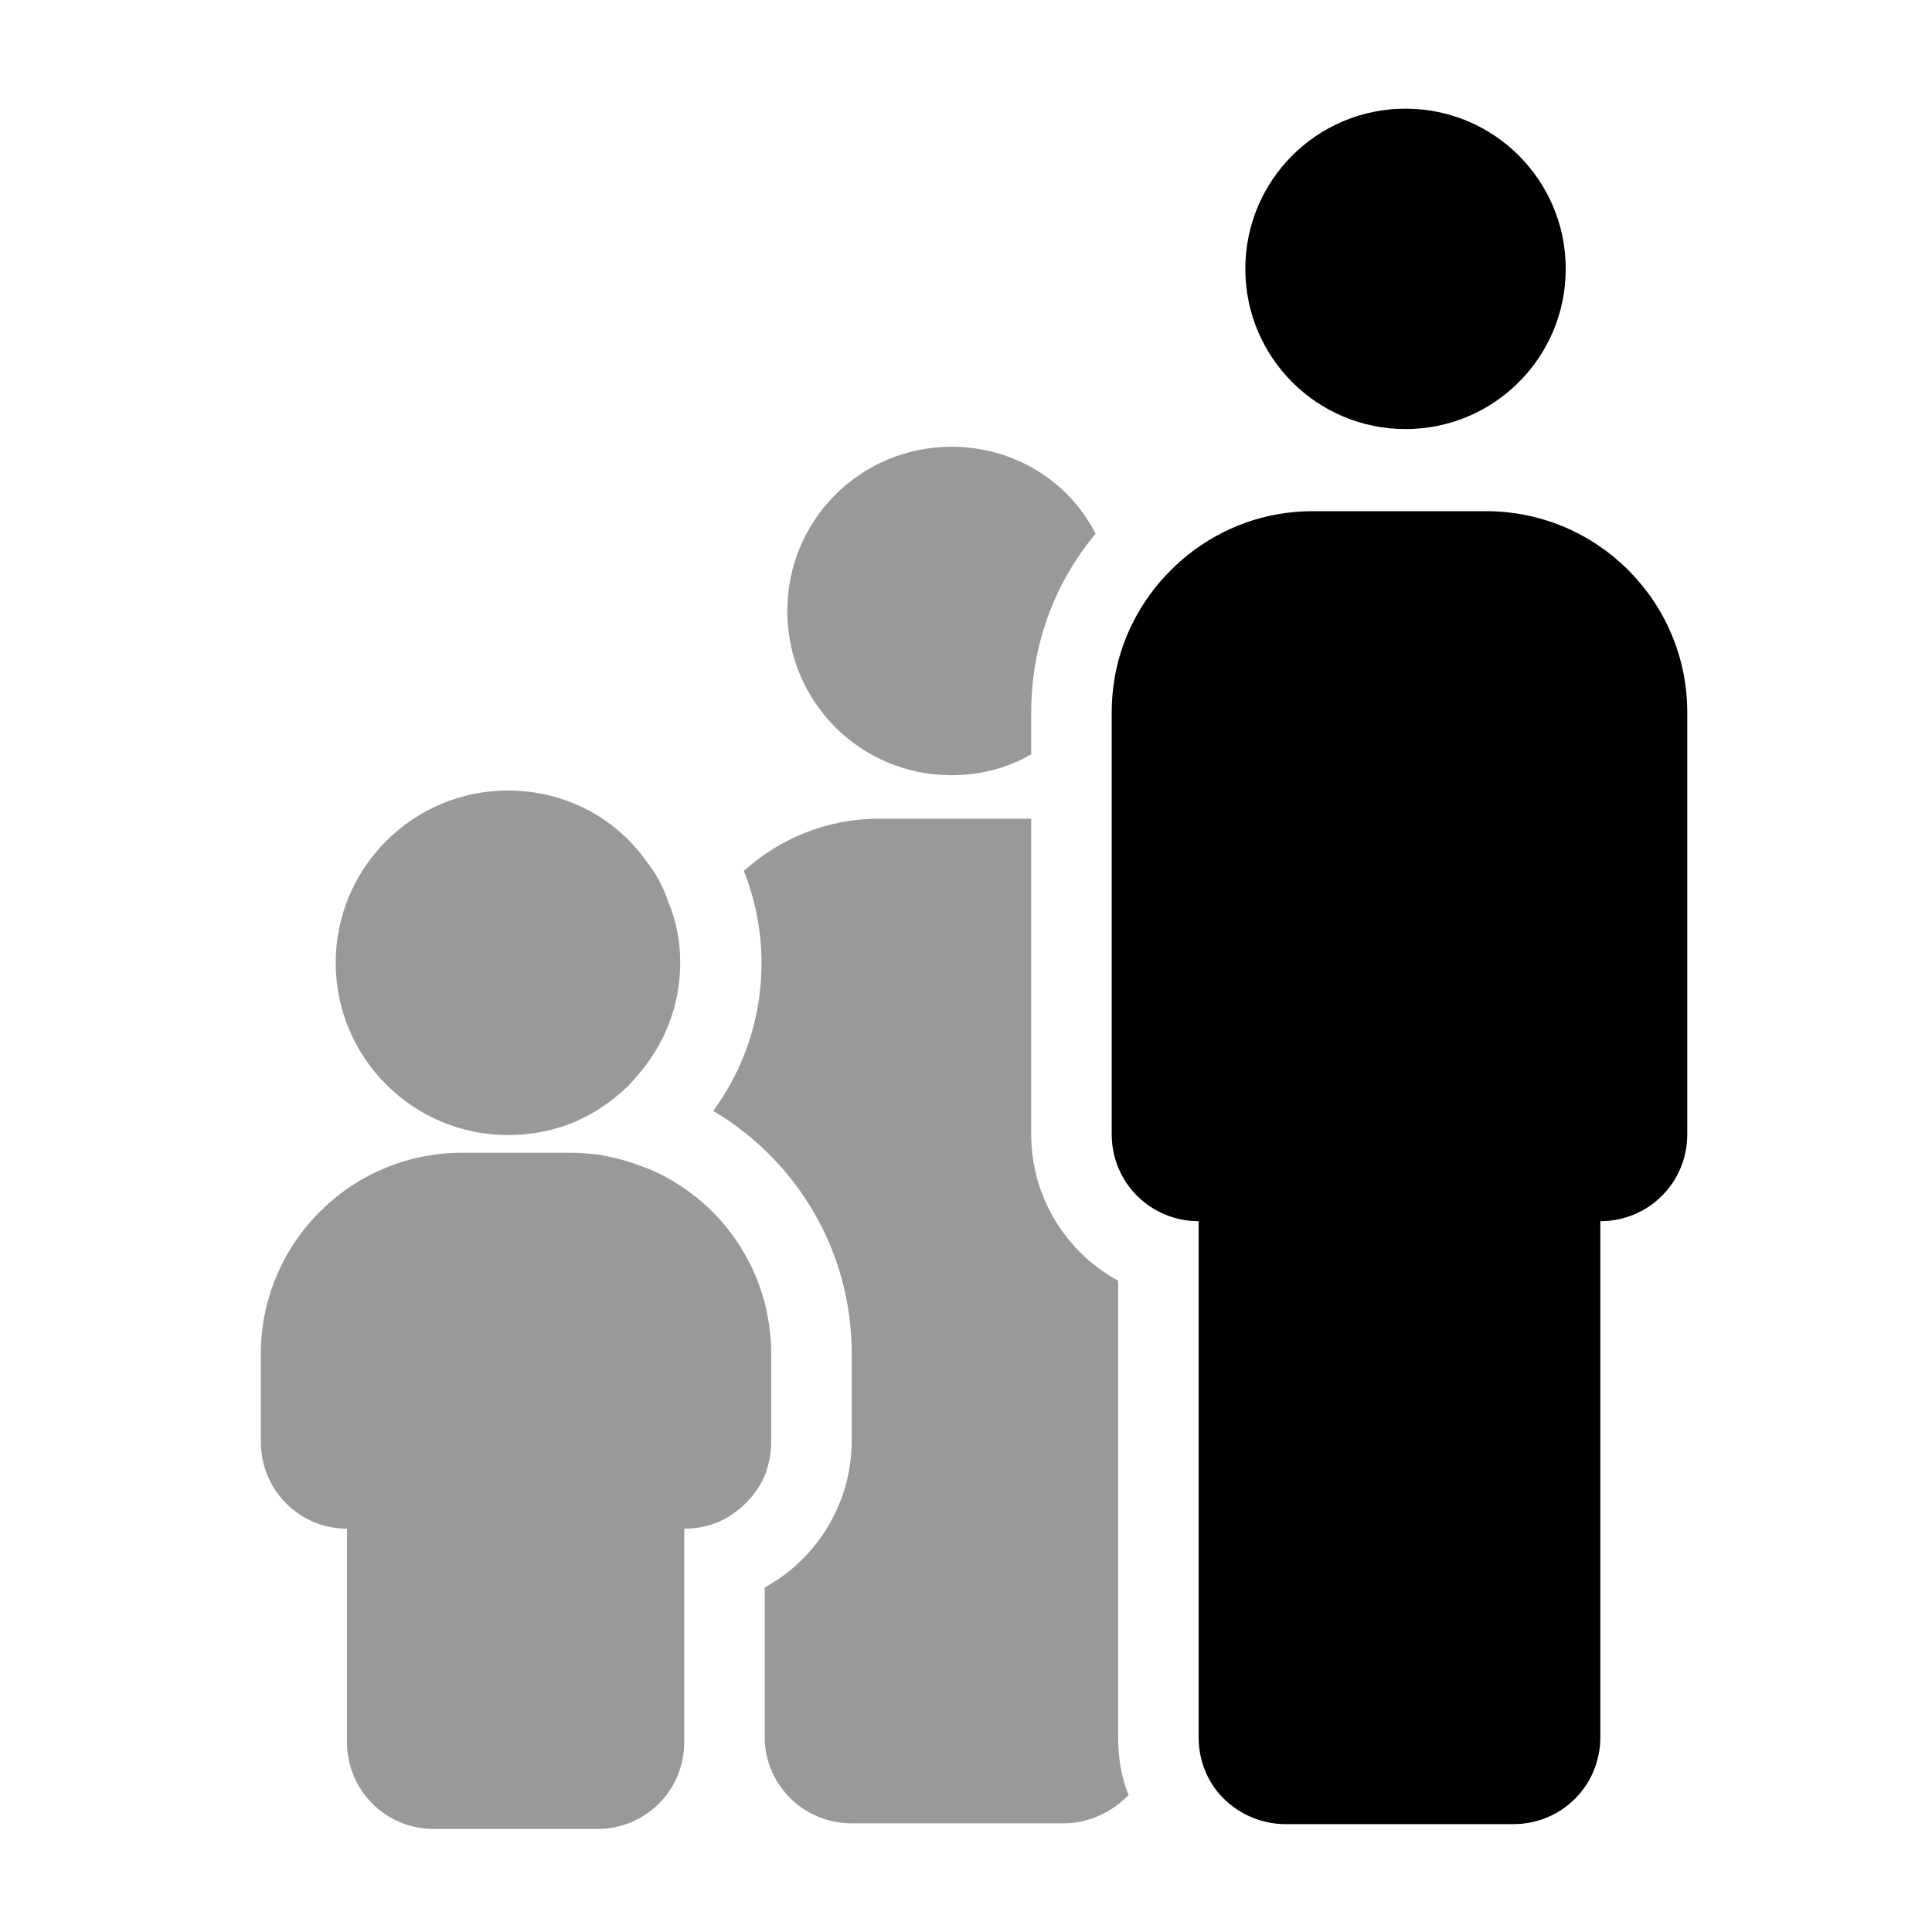
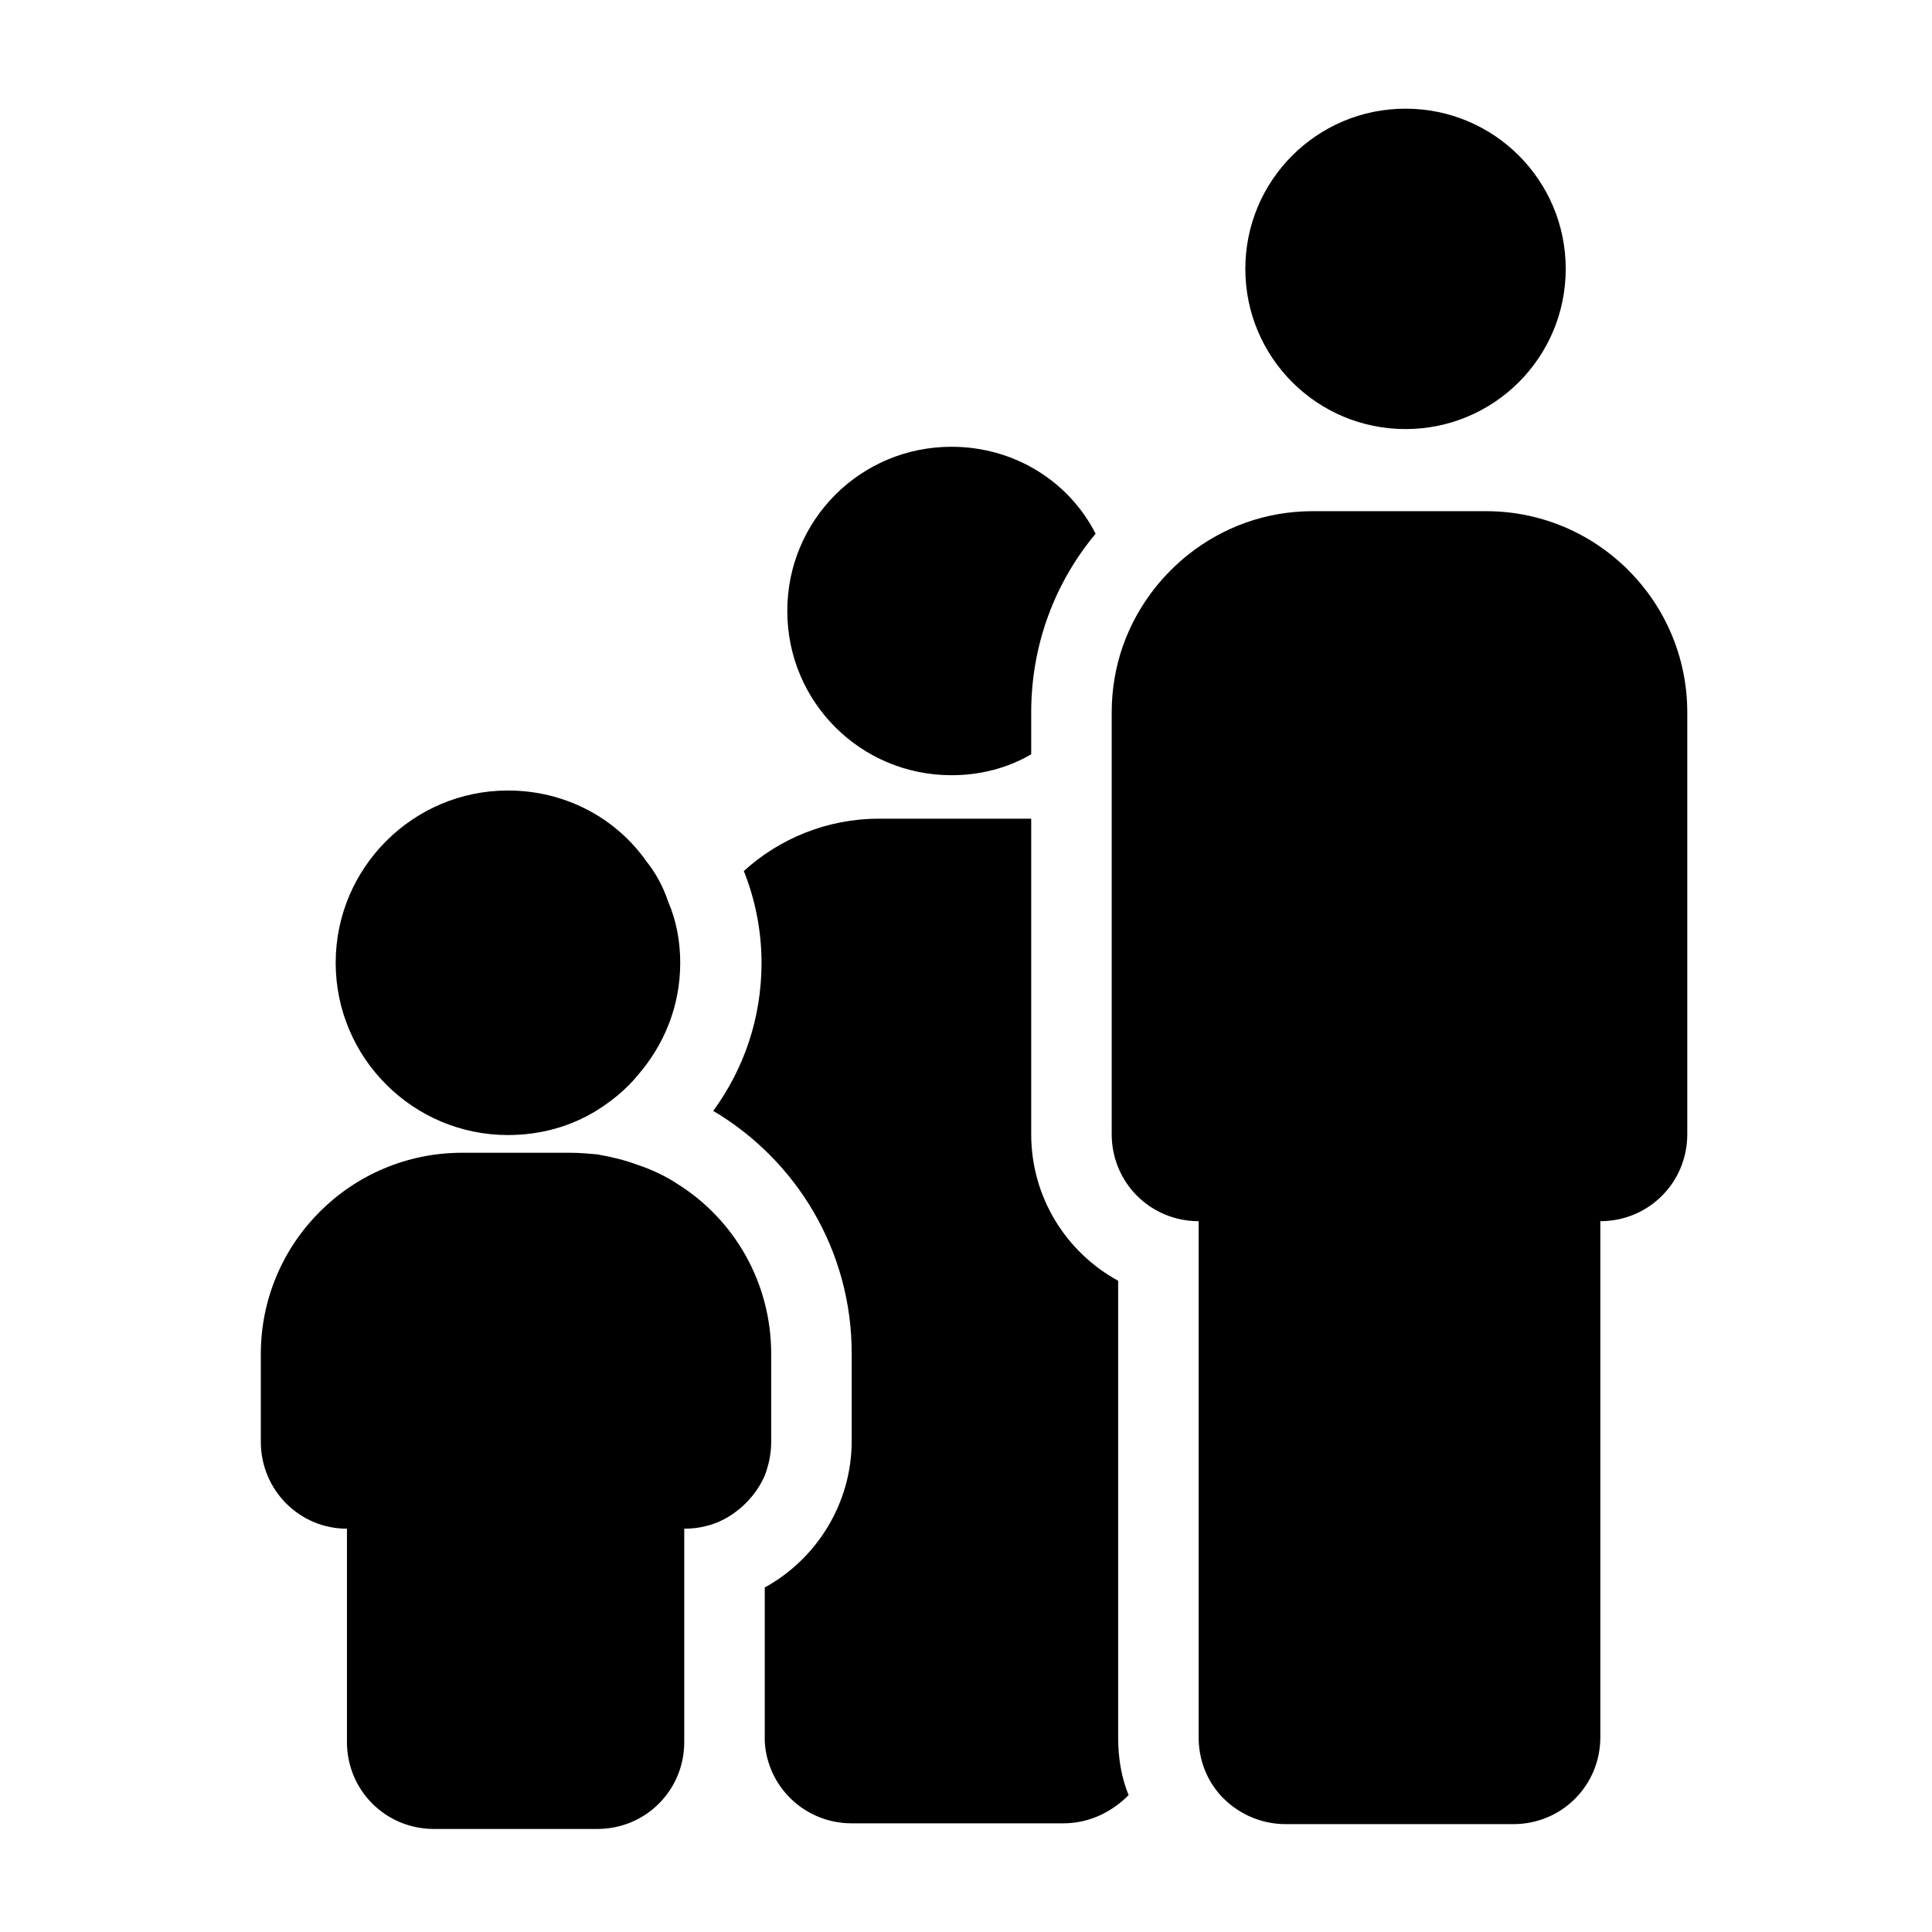
<svg xmlns="http://www.w3.org/2000/svg" viewBox="0 0 24 24" fill="currentColor" aria-hidden="true">
-   <path opacity=".4" d="M9.78,7.59c0-1.13.91-2.04,2.04-2.04.78,0,1.46.43,1.79,1.08-.5.6-.8,1.37-.8,2.22v.52c-.29.17-.63.26-.99.26-1.13,0-2.04-.91-2.04-2.04Z" />
-   <path opacity=".4" d="M14.02,22.3c-.21.21-.49.35-.81.35h-2.63c-.58,0-1.05-.45-1.08-1.02v-1.91c.64-.35,1.08-1.04,1.08-1.82v-1.09c0-1.28-.69-2.4-1.72-3.01.38-.52.6-1.15.6-1.84,0-.4-.08-.79-.22-1.14.44-.4,1.03-.65,1.68-.65h1.89v3.92c0,.79.44,1.47,1.08,1.82v5.67c0,.26.04.5.13.72Z" />
-   <path opacity=".4" d="M8.45,11.96c0,.54-.2,1.02-.53,1.4-.14.17-.31.31-.5.43-.32.2-.7.31-1.11.31-1.18,0-2.14-.96-2.14-2.14s.96-2.14,2.14-2.14c.71,0,1.34.34,1.72.88.12.15.21.32.27.5.1.23.15.49.15.76Z" />
-   <path opacity=".4" d="M9.58,16.82v1.09c0,.15-.03.29-.08.42-.1.23-.28.42-.5.54-.15.08-.32.12-.5.12v2.65c0,.6-.48,1.08-1.08,1.08h-2.03c-.6,0-1.08-.48-1.08-1.08v-2.65c-.59,0-1.07-.48-1.07-1.08v-1.09c0-1.38,1.12-2.5,2.5-2.5h1.34c.12,0,.23.01.34.02.17.03.34.07.5.13.18.06.35.14.5.24.7.44,1.16,1.22,1.16,2.11Z" />
+   <path d="M9.78,7.59c0-1.13.91-2.04,2.04-2.04.78,0,1.46.43,1.79,1.08-.5.6-.8,1.37-.8,2.22v.52c-.29.17-.63.26-.99.26-1.13,0-2.04-.91-2.04-2.04Z" />
+   <path d="M14.02,22.3c-.21.21-.49.35-.81.35h-2.63c-.58,0-1.05-.45-1.08-1.02v-1.91c.64-.35,1.08-1.04,1.08-1.82v-1.09c0-1.28-.69-2.4-1.72-3.01.38-.52.6-1.15.6-1.84,0-.4-.08-.79-.22-1.14.44-.4,1.03-.65,1.68-.65h1.89v3.92c0,.79.44,1.47,1.08,1.82v5.67c0,.26.04.5.13.72Z" />
+   <path d="M8.45,11.96c0,.54-.2,1.02-.53,1.4-.14.17-.31.31-.5.43-.32.2-.7.31-1.11.31-1.18,0-2.14-.96-2.14-2.14s.96-2.14,2.14-2.14c.71,0,1.34.34,1.72.88.12.15.21.32.27.5.1.23.15.49.15.76Z" />
+   <path d="M9.58,16.82v1.09c0,.15-.03.29-.08.42-.1.23-.28.42-.5.54-.15.08-.32.12-.5.12v2.65c0,.6-.48,1.08-1.08,1.08h-2.03c-.6,0-1.08-.48-1.08-1.08v-2.65c-.59,0-1.07-.48-1.07-1.08v-1.09c0-1.38,1.12-2.5,2.5-2.5h1.34c.12,0,.23.01.34.02.17.03.34.07.5.13.18.06.35.14.5.24.7.44,1.16,1.22,1.16,2.11Z" />
  <path d="M17.46,1.35c-1.1,0-1.99.89-1.99,1.99s.89,1.99,1.99,1.99,1.99-.89,1.99-1.99-.89-1.99-1.99-1.99Z" />
  <path d="M20.96,8.85v5.24c0,.6-.48,1.08-1.08,1.08v6.41c0,.6-.48,1.08-1.08,1.08h-2.83c-.32,0-.61-.14-.81-.36-.17-.19-.27-.44-.27-.72v-6.41c-.6,0-1.08-.48-1.08-1.08v-5.24c0-.59.2-1.12.54-1.55.12-.15.26-.29.41-.41.43-.34.96-.54,1.55-.54h2.15c1.38,0,2.5,1.12,2.5,2.5Z" />
</svg>
